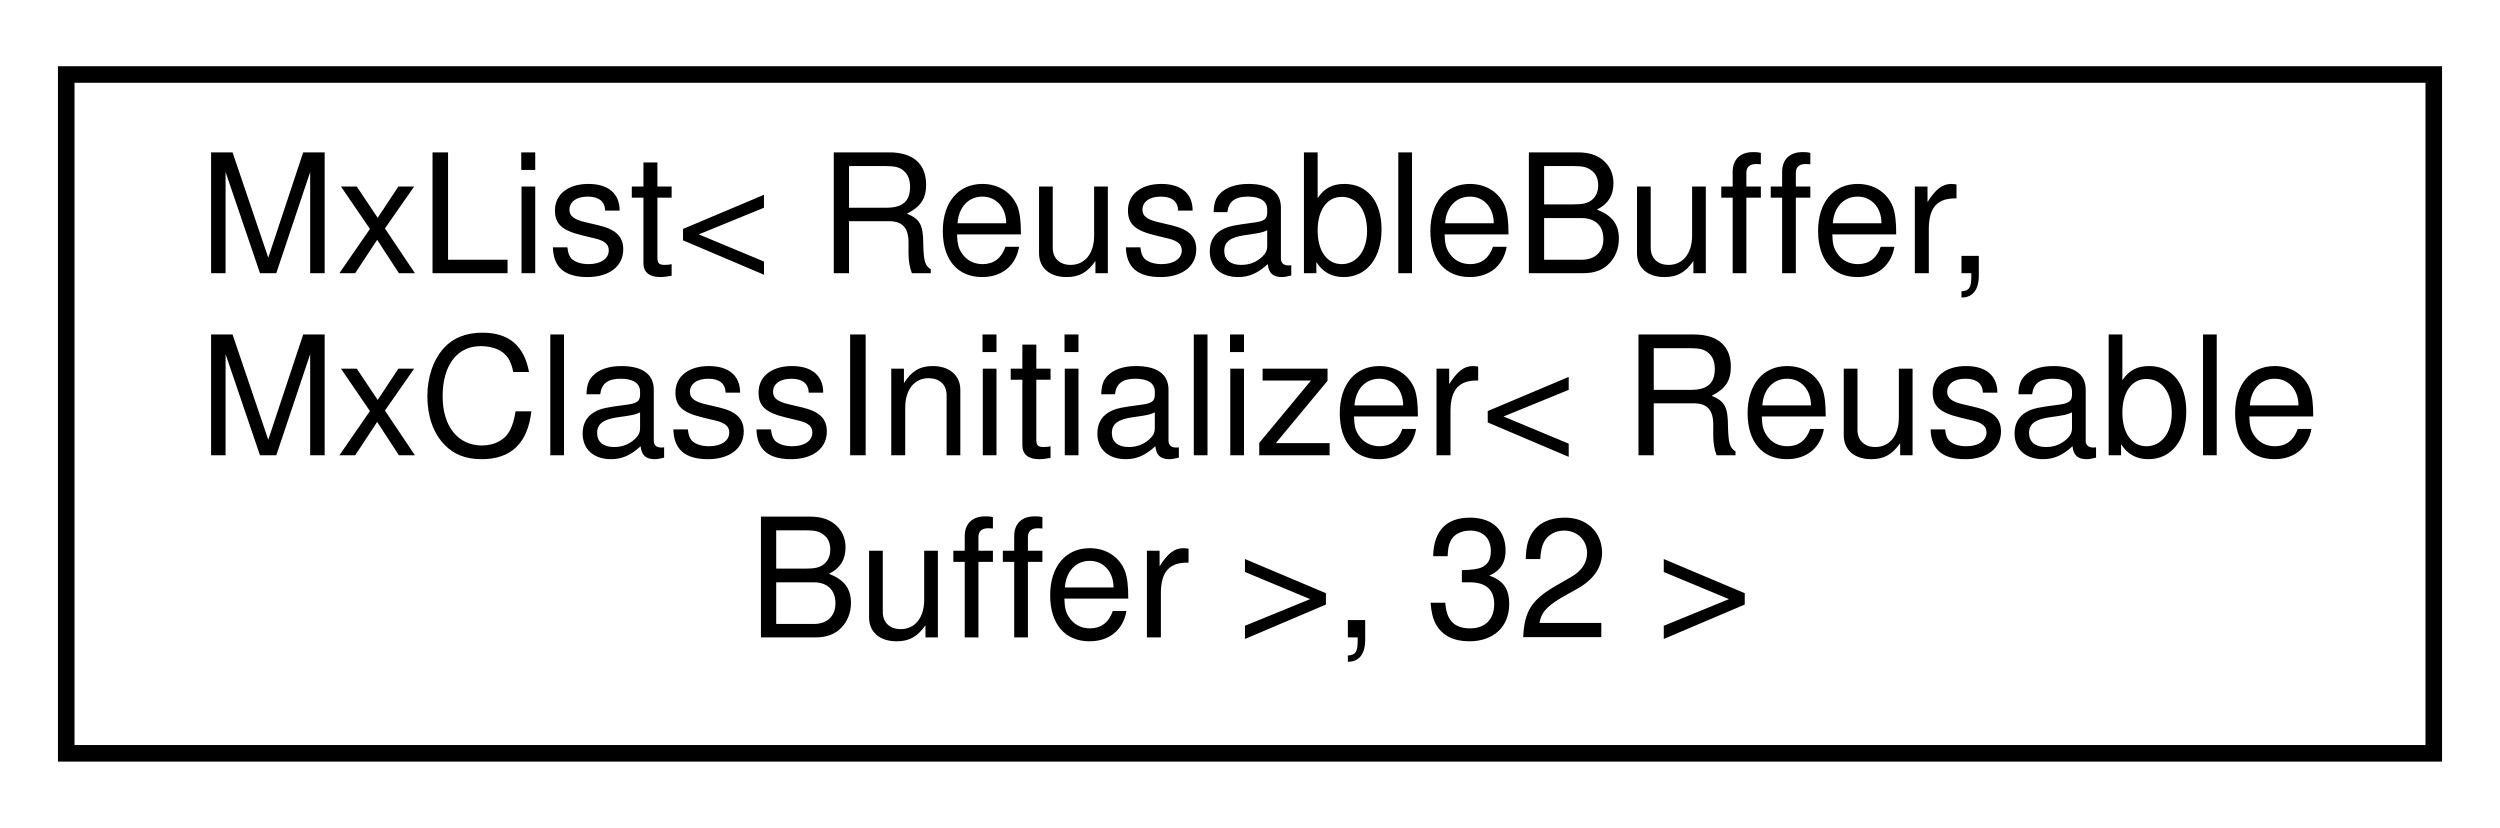
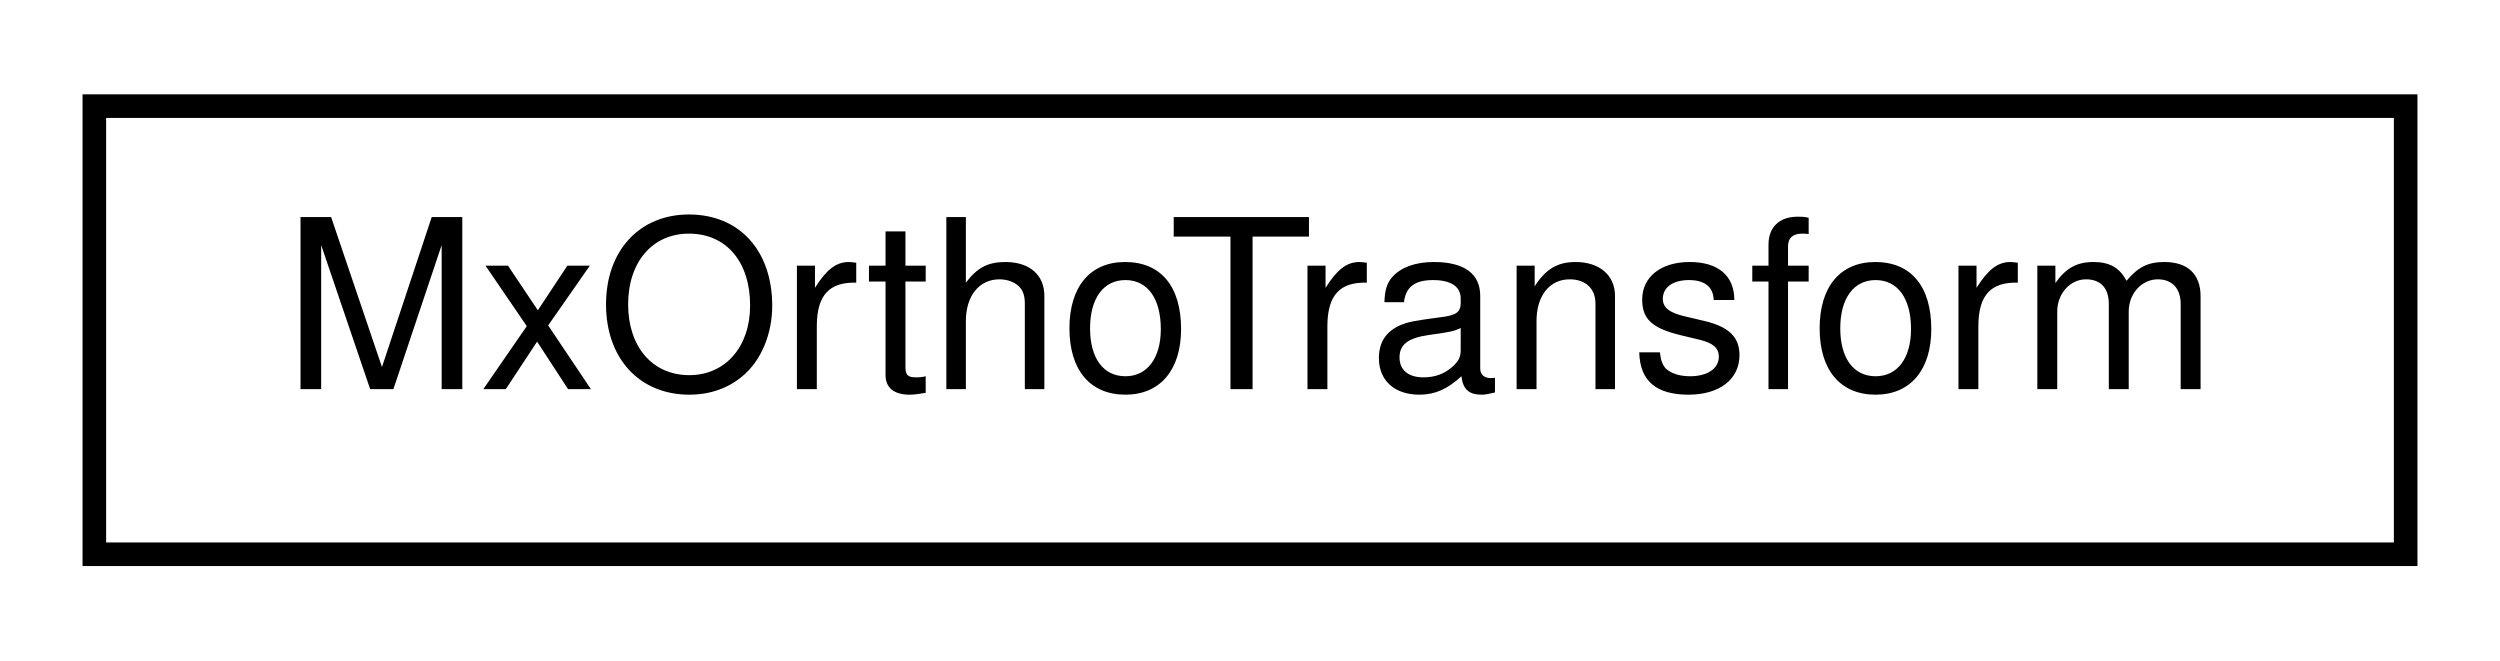
- <svg xmlns="http://www.w3.org/2000/svg" xmlns:xlink="http://www.w3.org/1999/xlink" width="151pt" height="50pt" viewBox="0.00 0.00 151.00 50.00">
-   <g id="graph0" class="graph" transform="scale(1 1) rotate(0) translate(4 46)">
+ <svg xmlns="http://www.w3.org/2000/svg" xmlns:xlink="http://www.w3.org/1999/xlink" width="106pt" height="28pt" viewBox="0.00 0.00 106.00 28.00">
+   <g id="graph0" class="graph" transform="scale(1 1) rotate(0) translate(4 24)">
    <g id="node1" class="node">
      <g id="a_node1">
-         <a xlink:href="class_mx_list.html" target="_top" xlink:title=" ">
-           <polygon fill="none" stroke="black" points="0,-0.5 0,-41.5 143,-41.5 143,-0.5 0,-0.5" />
-           <text text-anchor="start" x="8" y="-29.5" font-family="Helvetica,sans-Serif" font-size="10.00">MxList&lt; ReusableBuffer,</text>
-           <text text-anchor="start" x="8" y="-18.5" font-family="Helvetica,sans-Serif" font-size="10.00"> MxClassInitializer&lt; Reusable</text>
-           <text text-anchor="middle" x="71.5" y="-7.5" font-family="Helvetica,sans-Serif" font-size="10.00">Buffer &gt;, 32 &gt;</text>
+         <a xlink:href="class_mx_ortho_transform.html" target="_top" xlink:title="The MxOrthoTransform is used to map mouse coordinates to view coordinates and vice-versa.">
+           <polygon fill="none" stroke="black" points="0,-0.5 0,-19.5 98,-19.5 98,-0.5 0,-0.5" />
+           <text text-anchor="middle" x="49" y="-7.5" font-family="Helvetica,sans-Serif" font-size="10.00">MxOrthoTransform</text>
        </a>
      </g>
    </g>
  </g>
</svg>
